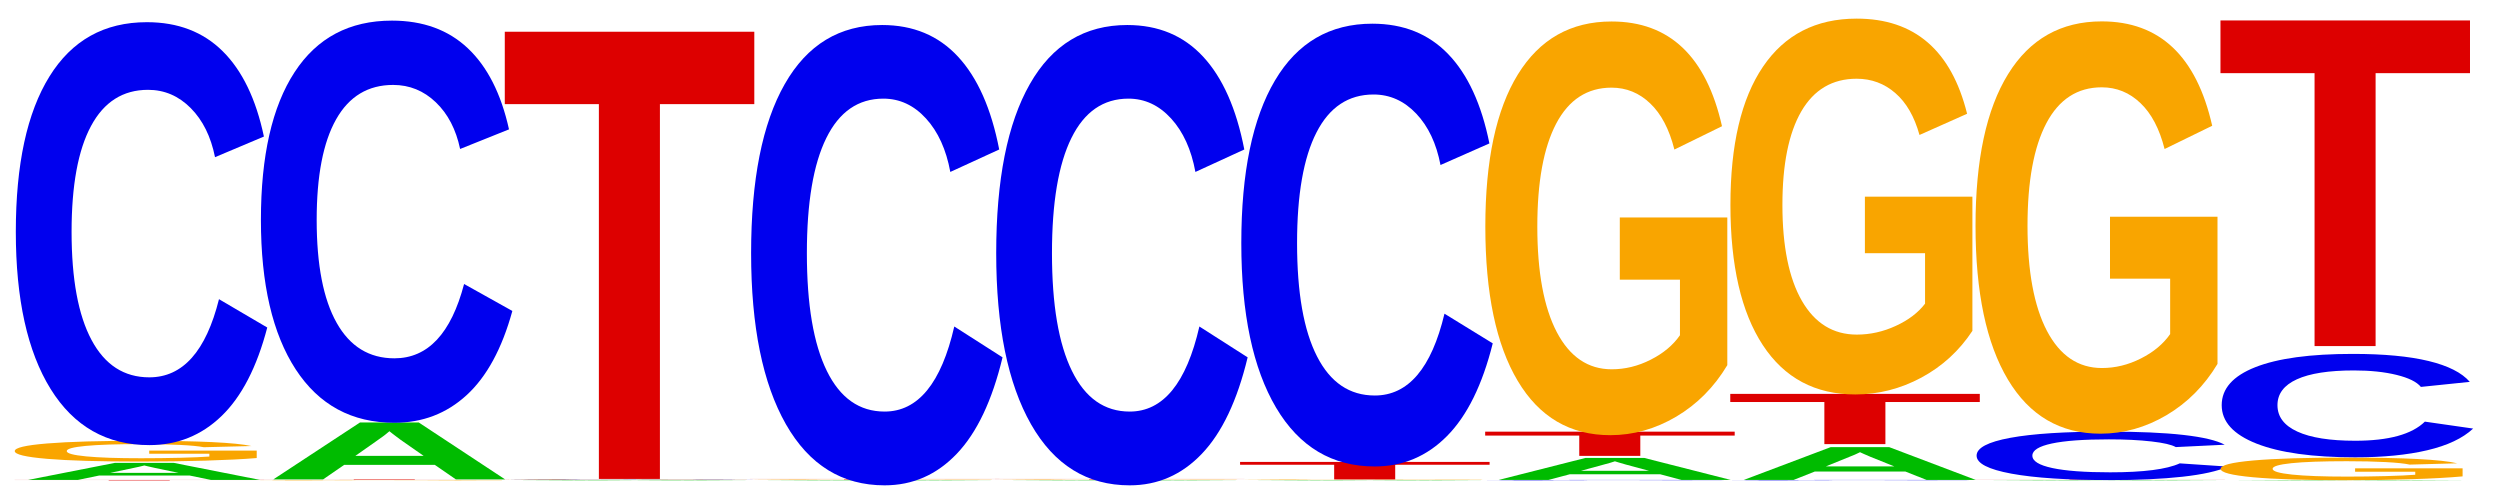
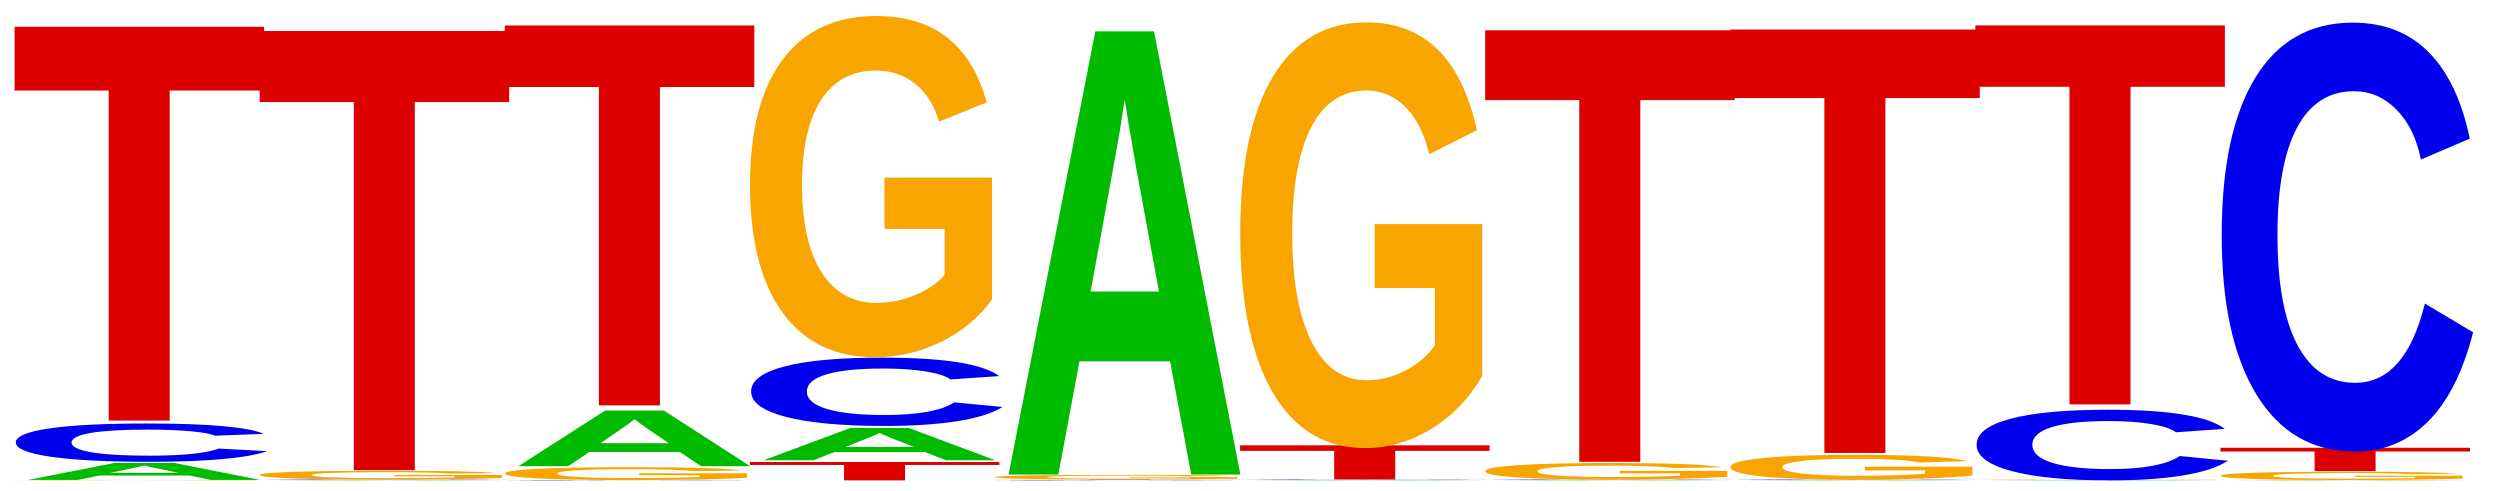
<svg width="255" height="50">
  <g font-family="Arial" font-weight="bold" font-size="66.5">
-     <text fill="#DD0000" x="0" y="0" transform="matrix(0.65,0,0,0.001,1,49)">T</text>
+     <text fill="#F9A500" x="0" y="0" transform="matrix(0.55,0,0,0.001,0,49)">G</text>
    <text fill="#00BB00" x="0" y="0" transform="matrix(0.53,0,0,0.038,2,48.95)">A</text>
-     <text fill="#F9A500" x="0" y="0" transform="matrix(0.55,0,0,0.045,0,47.05)">G</text>
-     <text fill="#0000EE" x="0" y="0" transform="matrix(0.59,0,0,0.916,0,44.8)">C</text>
-     <text fill="#F9A500" x="0" y="0" transform="matrix(0.55,0,0,0.001,25,49)">G</text>
-     <text fill="#DD0000" x="0" y="0" transform="matrix(0.65,0,0,0.001,26,48.95)">T</text>
-     <text fill="#00BB00" x="0" y="0" transform="matrix(0.53,0,0,0.127,27,48.9)">A</text>
-     <text fill="#0000EE" x="0" y="0" transform="matrix(0.59,0,0,0.871,25,42.55)">C</text>
-     <text fill="#00BB00" x="0" y="0" transform="matrix(0.53,0,0,0.001,52,49)">A</text>
-     <text fill="#0000EE" x="0" y="0" transform="matrix(0.59,0,0,0.001,50,48.95)">C</text>
-     <text fill="#F9A500" x="0" y="0" transform="matrix(0.55,0,0,0.001,50,48.9)">G</text>
-     <text fill="#DD0000" x="0" y="0" transform="matrix(0.65,0,0,0.997,51,48.85)">T</text>
-     <text fill="#00BB00" x="0" y="0" transform="matrix(0.53,0,0,0.001,77,49)">A</text>
-     <text fill="#F9A500" x="0" y="0" transform="matrix(0.55,0,0,0.001,75,48.95)">G</text>
-     <text fill="#DD0000" x="0" y="0" transform="matrix(0.65,0,0,0.001,76,48.9)">T</text>
-     <text fill="#0000EE" x="0" y="0" transform="matrix(0.59,0,0,0.997,75,48.85)">C</text>
-     <text fill="#00BB00" x="0" y="0" transform="matrix(0.53,0,0,0.001,102,49)">A</text>
-     <text fill="#F9A500" x="0" y="0" transform="matrix(0.55,0,0,0.001,100,48.95)">G</text>
-     <text fill="#DD0000" x="0" y="0" transform="matrix(0.65,0,0,0.001,101,48.9)">T</text>
-     <text fill="#0000EE" x="0" y="0" transform="matrix(0.59,0,0,0.997,100,48.85)">C</text>
+     <text fill="#0000EE" x="0" y="0" transform="matrix(0.59,0,0,0.083,0,47.05)">C</text>
+     <text fill="#DD0000" x="0" y="0" transform="matrix(0.65,0,0,0.878,1,42.9)">T</text>
+     <text fill="#00BB00" x="0" y="0" transform="matrix(0.53,0,0,0.001,27,49)">A</text>
+     <text fill="#0000EE" x="0" y="0" transform="matrix(0.59,0,0,0.001,25,48.95)">C</text>
+     <text fill="#F9A500" x="0" y="0" transform="matrix(0.55,0,0,0.019,25,48.9)">G</text>
+     <text fill="#DD0000" x="0" y="0" transform="matrix(0.65,0,0,0.979,26,47.95)">T</text>
+     <text fill="#0000EE" x="0" y="0" transform="matrix(0.59,0,0,0.001,50,49)">C</text>
+     <text fill="#F9A500" x="0" y="0" transform="matrix(0.55,0,0,0.028,50,48.95)">G</text>
+     <text fill="#00BB00" x="0" y="0" transform="matrix(0.53,0,0,0.124,52,47.55)">A</text>
+     <text fill="#DD0000" x="0" y="0" transform="matrix(0.65,0,0,0.847,51,41.35)">T</text>
+     <text fill="#DD0000" x="0" y="0" transform="matrix(0.65,0,0,0.041,76,49)">T</text>
+     <text fill="#00BB00" x="0" y="0" transform="matrix(0.53,0,0,0.072,77,46.95)">A</text>
+     <text fill="#0000EE" x="0" y="0" transform="matrix(0.59,0,0,0.148,75,43.35)">C</text>
+     <text fill="#F9A500" x="0" y="0" transform="matrix(0.55,0,0,0.739,75,35.95)">G</text>
+     <text fill="#0000EE" x="0" y="0" transform="matrix(0.59,0,0,0.001,100,49)">C</text>
+     <text fill="#DD0000" x="0" y="0" transform="matrix(0.65,0,0,0.001,101,48.95)">T</text>
+     <text fill="#F9A500" x="0" y="0" transform="matrix(0.55,0,0,0.010,100,48.9)">G</text>
+     <text fill="#00BB00" x="0" y="0" transform="matrix(0.53,0,0,0.988,102,48.4)">A</text>
    <text fill="#00BB00" x="0" y="0" transform="matrix(0.53,0,0,0.001,127,49)">A</text>
-     <text fill="#F9A500" x="0" y="0" transform="matrix(0.55,0,0,0.001,125,48.95)">G</text>
-     <text fill="#DD0000" x="0" y="0" transform="matrix(0.65,0,0,0.039,126,48.9)">T</text>
-     <text fill="#0000EE" x="0" y="0" transform="matrix(0.59,0,0,0.959,125,46.95)">C</text>
-     <text fill="#0000EE" x="0" y="0" transform="matrix(0.59,0,0,0.001,150,49)">C</text>
-     <text fill="#00BB00" x="0" y="0" transform="matrix(0.53,0,0,0.049,152,48.95)">A</text>
-     <text fill="#DD0000" x="0" y="0" transform="matrix(0.65,0,0,0.054,151,46.5)">T</text>
-     <text fill="#F9A500" x="0" y="0" transform="matrix(0.55,0,0,0.896,150,43.8)">G</text>
-     <text fill="#0000EE" x="0" y="0" transform="matrix(0.59,0,0,0.001,175,49)">C</text>
-     <text fill="#00BB00" x="0" y="0" transform="matrix(0.53,0,0,0.073,177,48.95)">A</text>
-     <text fill="#DD0000" x="0" y="0" transform="matrix(0.65,0,0,0.112,176,45.3)">T</text>
-     <text fill="#F9A500" x="0" y="0" transform="matrix(0.55,0,0,0.814,175,39.7)">G</text>
+     <text fill="#0000EE" x="0" y="0" transform="matrix(0.59,0,0,0.001,125,48.95)">C</text>
+     <text fill="#DD0000" x="0" y="0" transform="matrix(0.65,0,0,0.076,126,48.9)">T</text>
+     <text fill="#F9A500" x="0" y="0" transform="matrix(0.55,0,0,0.922,125,45.1)">G</text>
+     <text fill="#00BB00" x="0" y="0" transform="matrix(0.53,0,0,0.001,152,49)">A</text>
+     <text fill="#0000EE" x="0" y="0" transform="matrix(0.59,0,0,0.001,150,48.95)">C</text>
+     <text fill="#F9A500" x="0" y="0" transform="matrix(0.55,0,0,0.036,150,48.9)">G</text>
+     <text fill="#DD0000" x="0" y="0" transform="matrix(0.65,0,0,0.962,151,47.1)">T</text>
+     <text fill="#00BB00" x="0" y="0" transform="matrix(0.53,0,0,0.001,177,49)">A</text>
+     <text fill="#0000EE" x="0" y="0" transform="matrix(0.59,0,0,0.001,175,48.95)">C</text>
+     <text fill="#F9A500" x="0" y="0" transform="matrix(0.55,0,0,0.054,175,48.9)">G</text>
+     <text fill="#DD0000" x="0" y="0" transform="matrix(0.65,0,0,0.944,176,46.2)">T</text>
    <text fill="#00BB00" x="0" y="0" transform="matrix(0.53,0,0,0.001,202,49)">A</text>
-     <text fill="#DD0000" x="0" y="0" transform="matrix(0.65,0,0,0.001,201,48.95)">T</text>
-     <text fill="#0000EE" x="0" y="0" transform="matrix(0.59,0,0,0.105,200,48.9)">C</text>
-     <text fill="#F9A500" x="0" y="0" transform="matrix(0.55,0,0,0.893,200,43.65)">G</text>
+     <text fill="#F9A500" x="0" y="0" transform="matrix(0.55,0,0,0.001,200,48.95)">G</text>
+     <text fill="#0000EE" x="0" y="0" transform="matrix(0.59,0,0,0.153,200,48.9)">C</text>
+     <text fill="#DD0000" x="0" y="0" transform="matrix(0.65,0,0,0.845,201,41.25)">T</text>
    <text fill="#00BB00" x="0" y="0" transform="matrix(0.53,0,0,0.001,227,49)">A</text>
-     <text fill="#F9A500" x="0" y="0" transform="matrix(0.55,0,0,0.049,225,48.95)">G</text>
-     <text fill="#0000EE" x="0" y="0" transform="matrix(0.59,0,0,0.224,225,46.5)">C</text>
-     <text fill="#DD0000" x="0" y="0" transform="matrix(0.65,0,0,0.726,226,35.3)">T</text>
+     <text fill="#F9A500" x="0" y="0" transform="matrix(0.55,0,0,0.018,225,48.95)">G</text>
+     <text fill="#DD0000" x="0" y="0" transform="matrix(0.65,0,0,0.052,226,48.05)">T</text>
+     <text fill="#0000EE" x="0" y="0" transform="matrix(0.59,0,0,0.929,225,45.45)">C</text>
  </g>
</svg>
